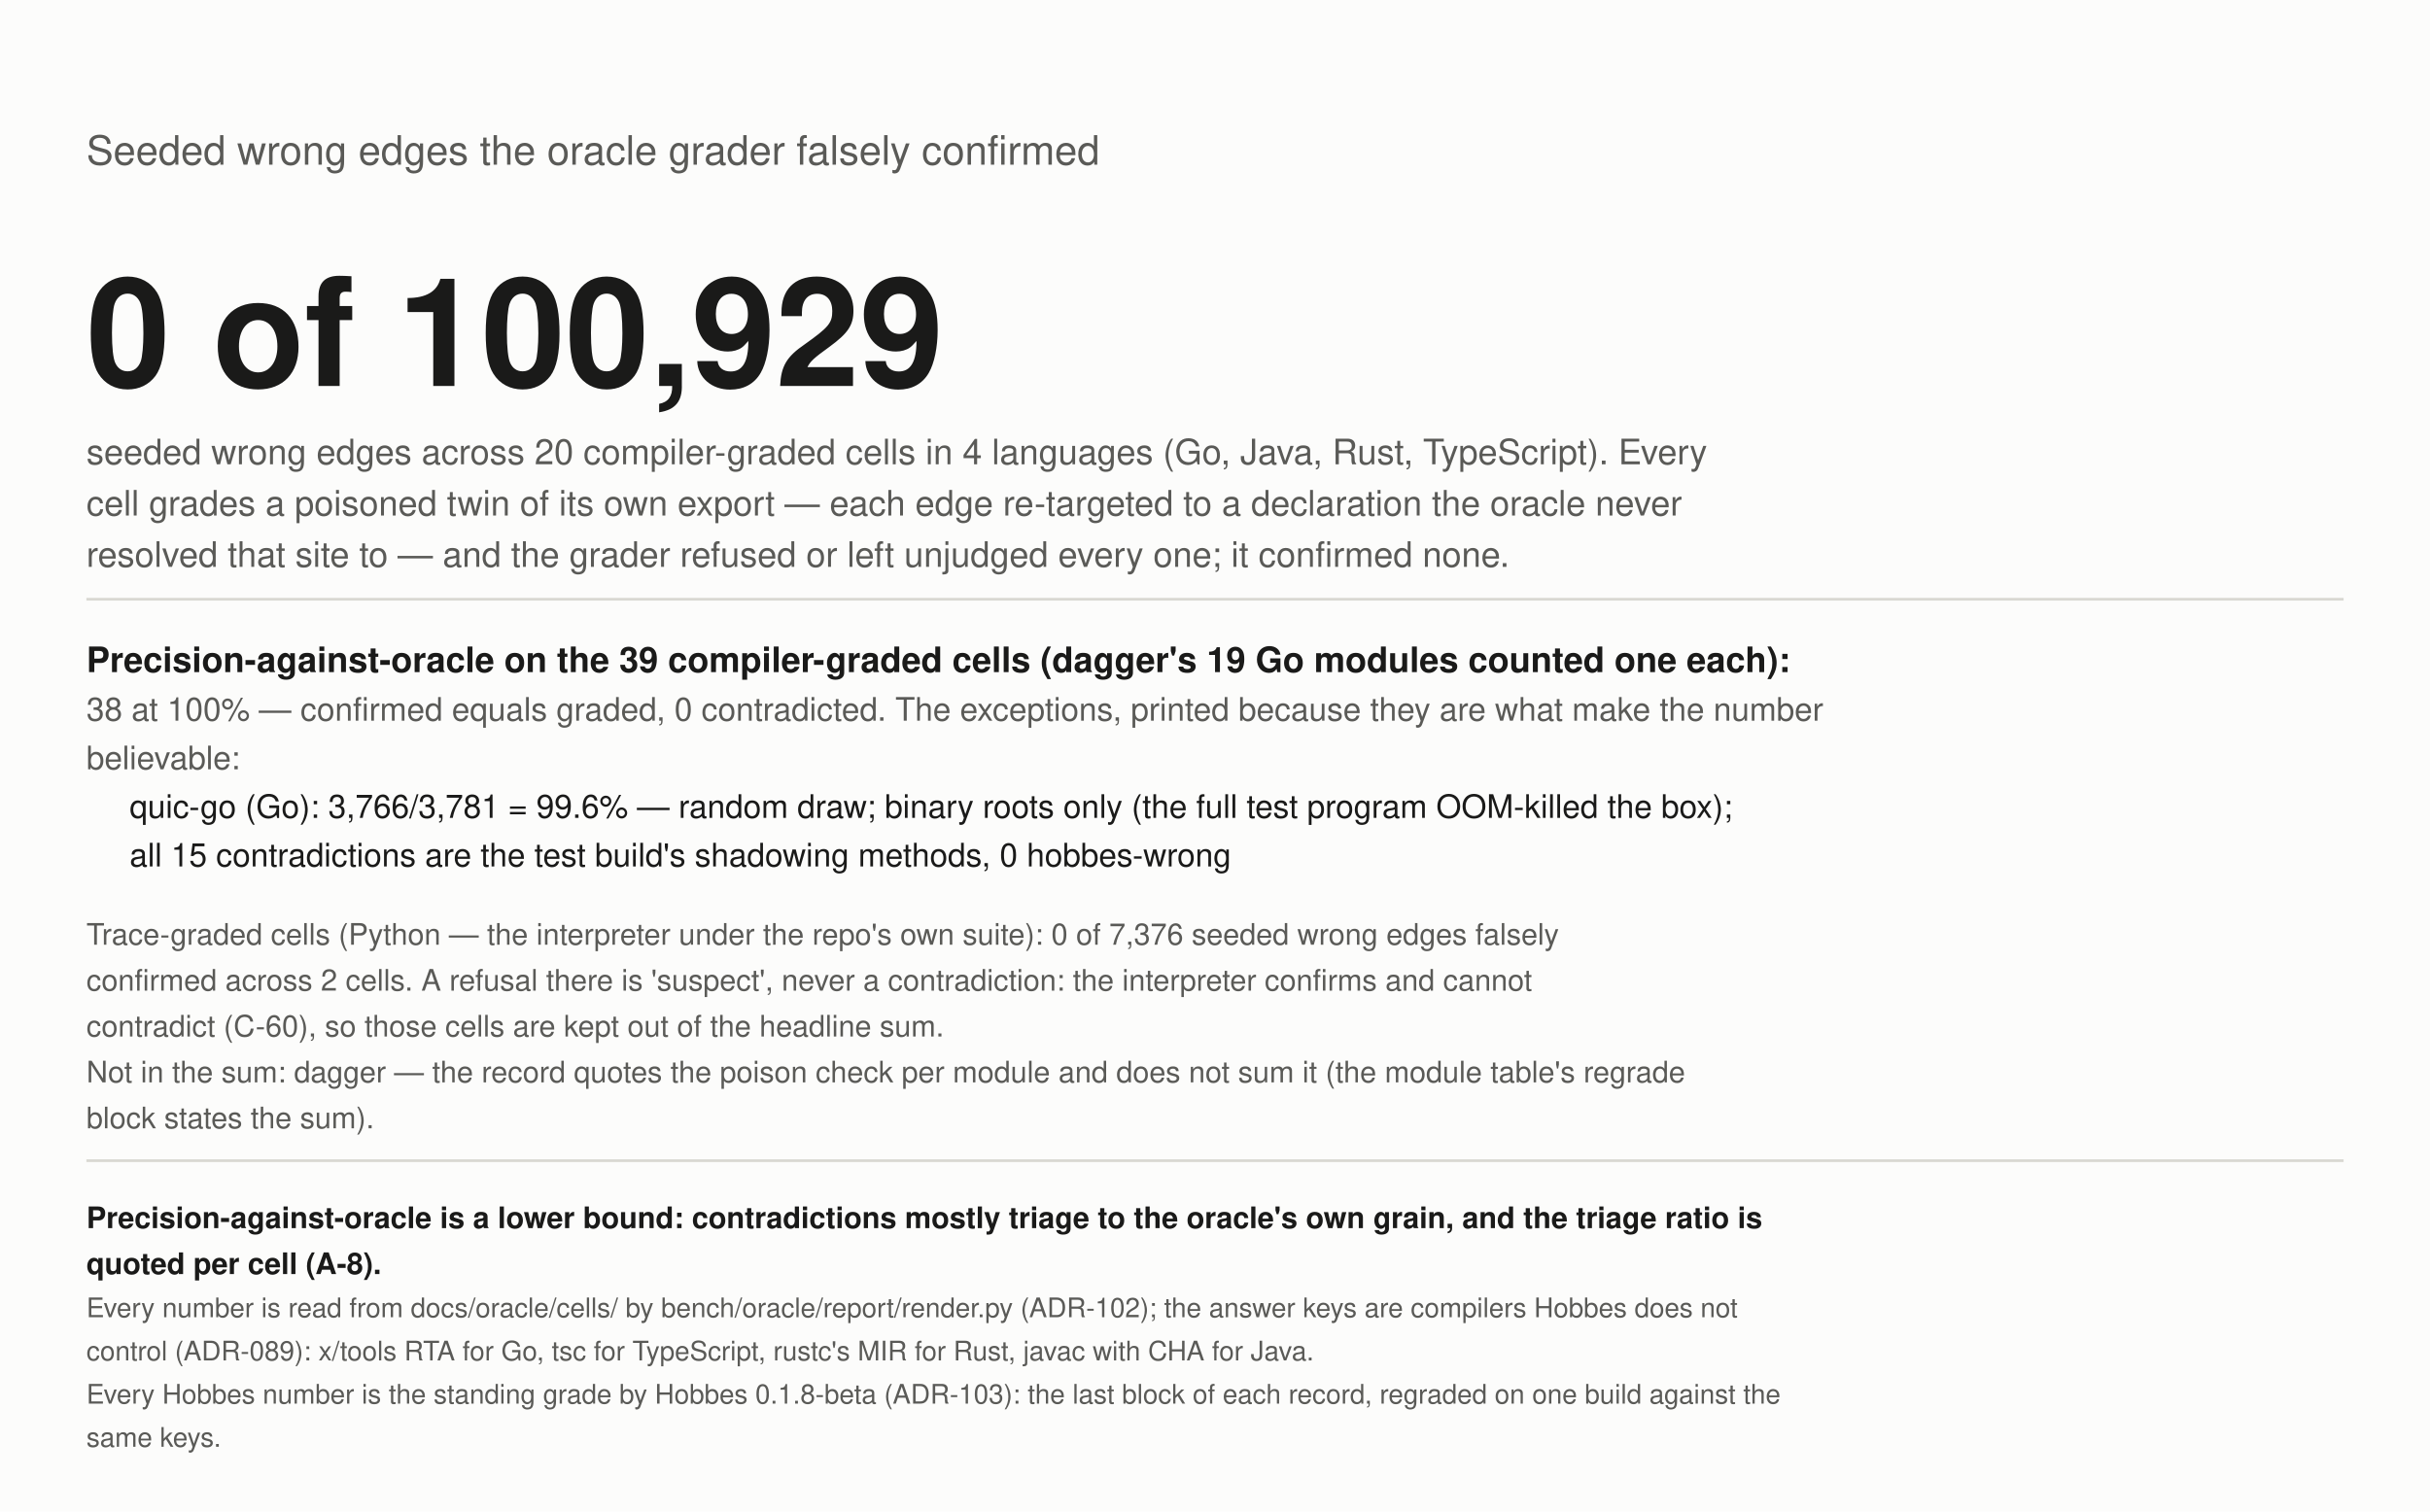
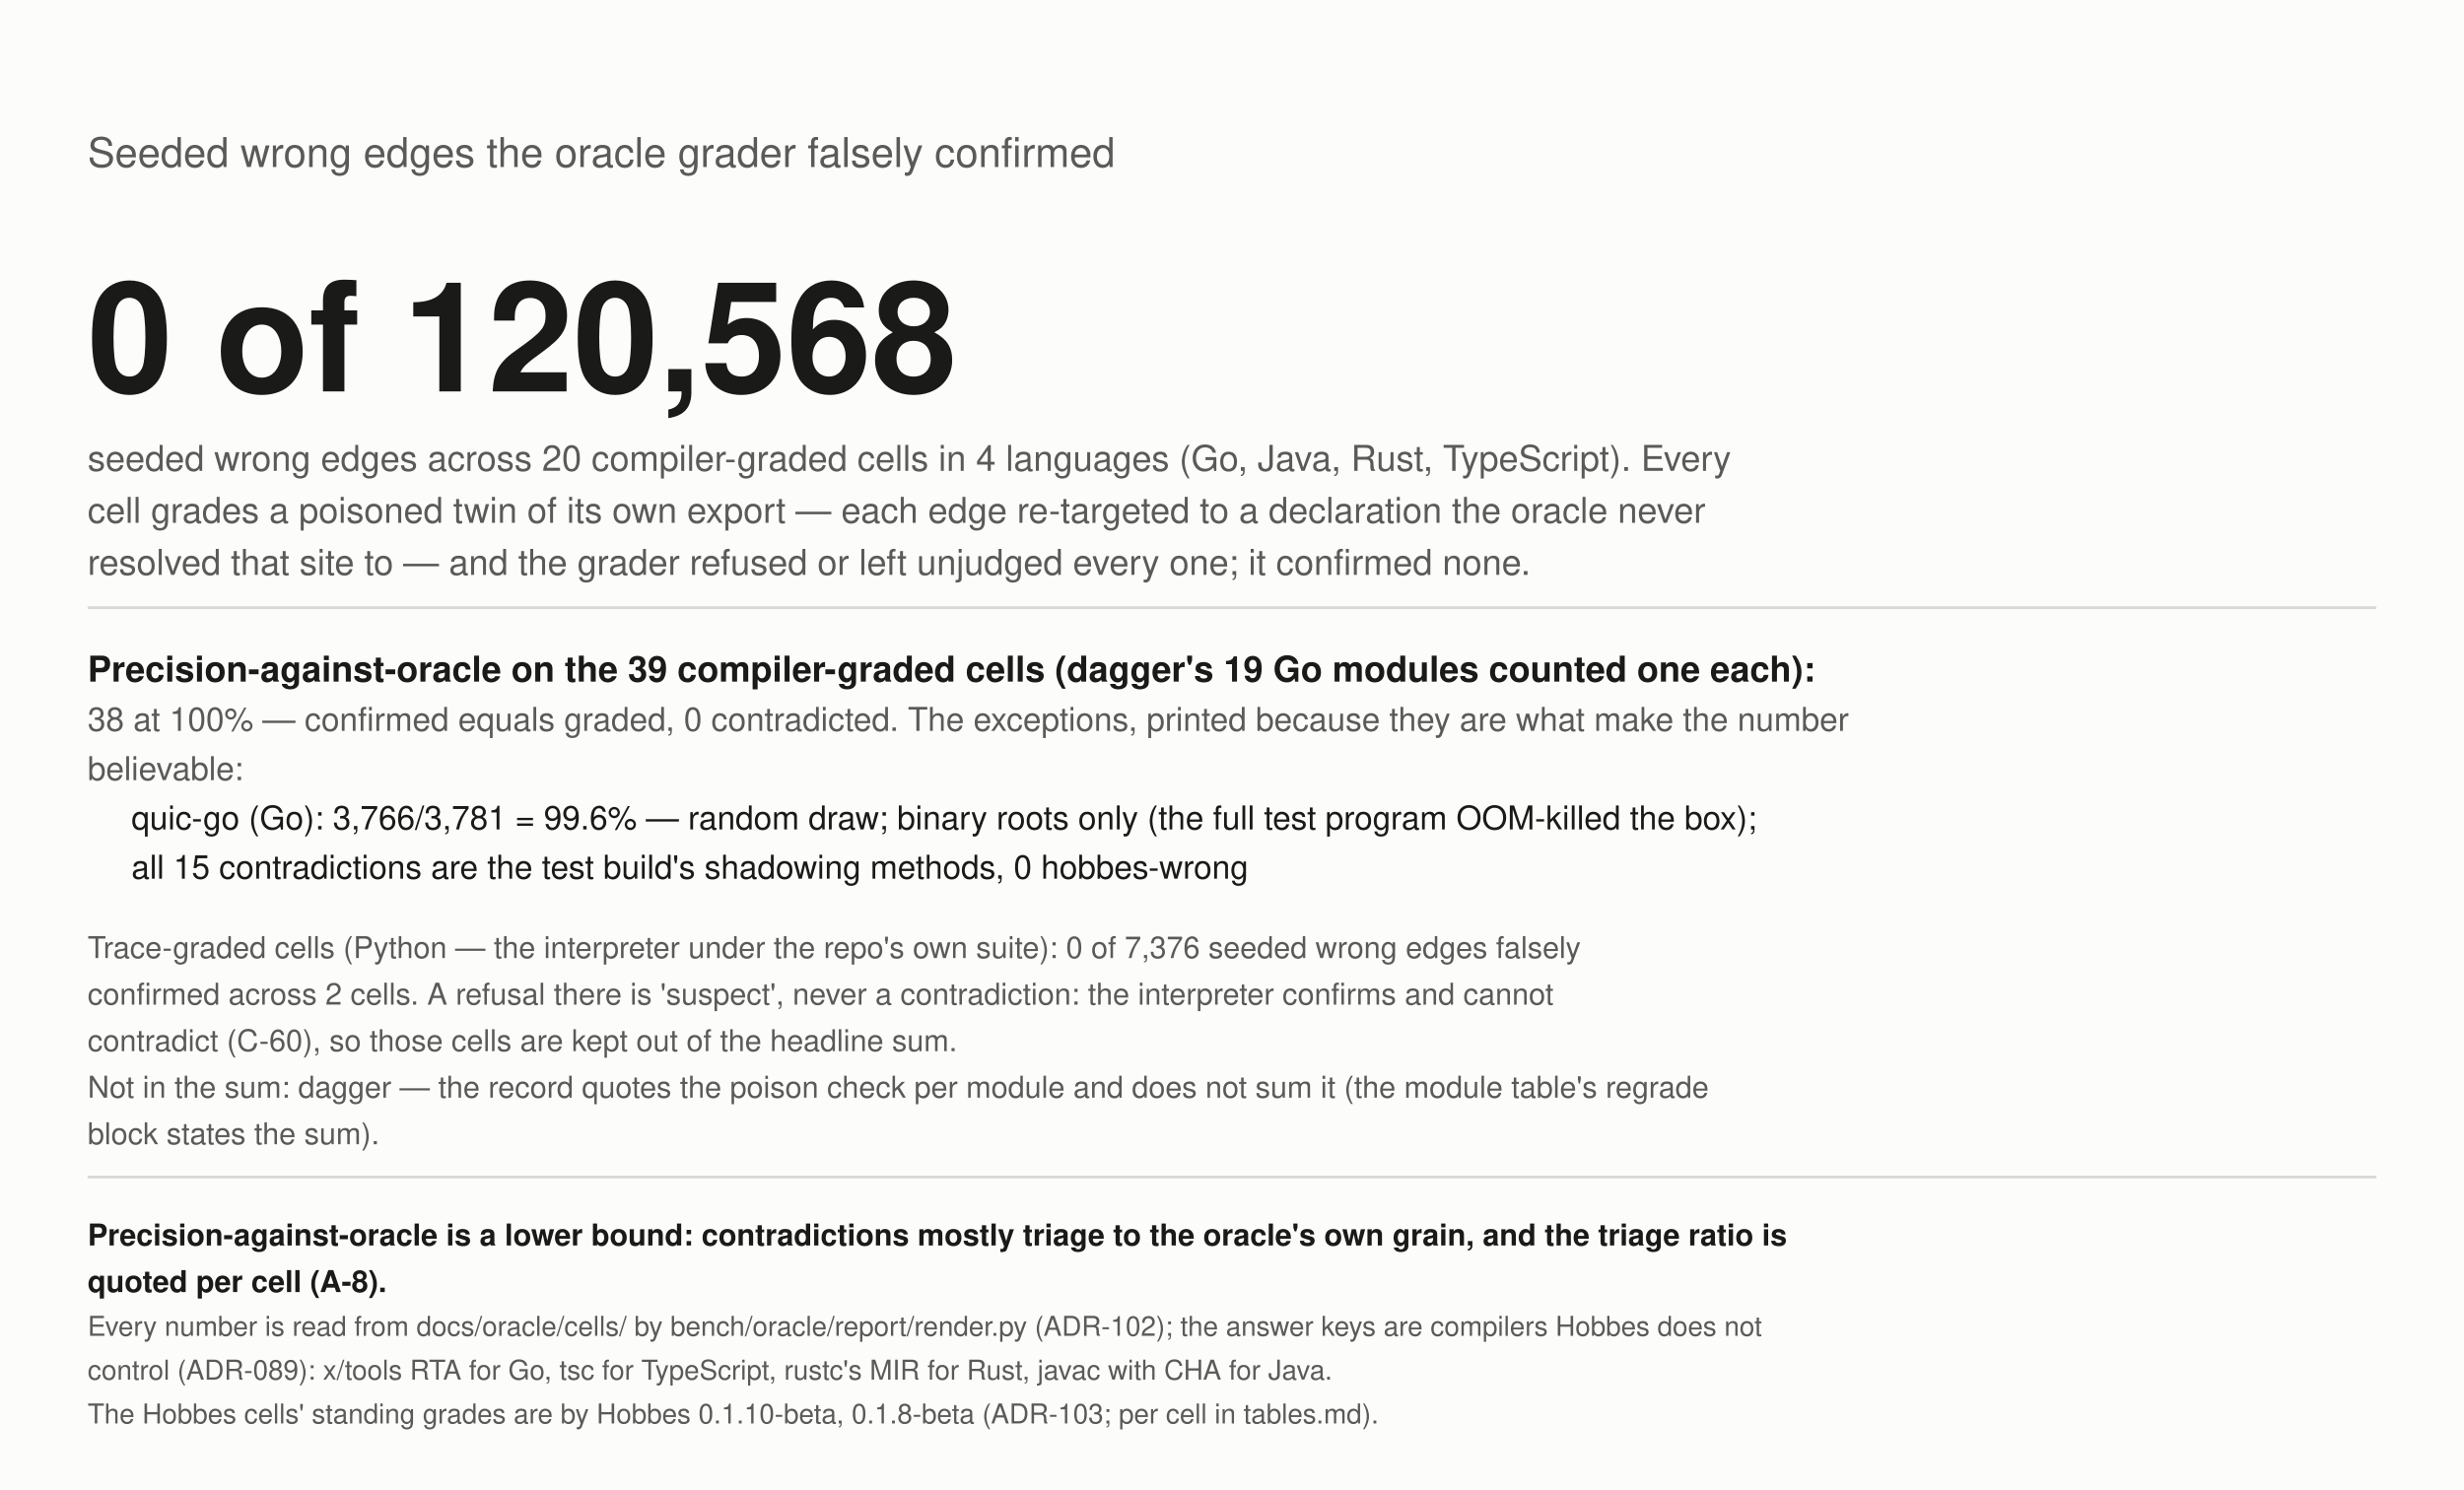
- <svg xmlns="http://www.w3.org/2000/svg" width="900" height="560" viewBox="0 0 900 560" role="img" aria-label="Wrong edges seeded into the graph, falsely confirmed by the grader">
-   <rect width="900" height="560" fill="#fcfcfb" />
+ <svg xmlns="http://www.w3.org/2000/svg" width="900" height="544" viewBox="0 0 900 544" role="img" aria-label="Wrong edges seeded into the graph, falsely confirmed by the grader">
+   <rect width="900" height="544" fill="#fcfcfb" />
  <text x="32" y="61" font-size="15" fill="#5a5a57" text-anchor="start" font-weight="normal" font-family="-apple-system, 'Segoe UI', Helvetica, Arial, sans-serif">Seeded wrong edges the oracle grader falsely confirmed</text>
-   <text x="32" y="143" font-size="56" fill="#1a1a19" text-anchor="start" font-weight="bold" font-family="-apple-system, 'Segoe UI', Helvetica, Arial, sans-serif">0 of 100,929</text>
+   <text x="32" y="143" font-size="56" fill="#1a1a19" text-anchor="start" font-weight="bold" font-family="-apple-system, 'Segoe UI', Helvetica, Arial, sans-serif">0 of 120,568</text>
  <text x="32" y="172" font-size="13" fill="#5a5a57" text-anchor="start" font-weight="normal" font-family="-apple-system, 'Segoe UI', Helvetica, Arial, sans-serif">seeded wrong edges across 20 compiler-graded cells in 4 languages (Go, Java, Rust, TypeScript). Every</text>
  <text x="32" y="191" font-size="13" fill="#5a5a57" text-anchor="start" font-weight="normal" font-family="-apple-system, 'Segoe UI', Helvetica, Arial, sans-serif">cell grades a poisoned twin of its own export — each edge re-targeted to a declaration the oracle never</text>
  <text x="32" y="210" font-size="13" fill="#5a5a57" text-anchor="start" font-weight="normal" font-family="-apple-system, 'Segoe UI', Helvetica, Arial, sans-serif">resolved that site to — and the grader refused or left unjudged every one; it confirmed none.</text>
  <line x1="32" y1="222" x2="868" y2="222" stroke="#d9d8d2" />
  <text x="32" y="249" font-size="13" fill="#1a1a19" text-anchor="start" font-weight="bold" font-family="-apple-system, 'Segoe UI', Helvetica, Arial, sans-serif">Precision-against-oracle on the 39 compiler-graded cells (dagger's 19 Go modules counted one each):</text>
  <text x="32" y="267" font-size="12" fill="#5a5a57" text-anchor="start" font-weight="normal" font-family="-apple-system, 'Segoe UI', Helvetica, Arial, sans-serif">38 at 100% — confirmed equals graded, 0 contradicted. The exceptions, printed because they are what make the number</text>
  <text x="32" y="285" font-size="12" fill="#5a5a57" text-anchor="start" font-weight="normal" font-family="-apple-system, 'Segoe UI', Helvetica, Arial, sans-serif">believable:</text>
  <text x="48" y="303" font-size="12" fill="#1a1a19" text-anchor="start" font-weight="normal" font-family="-apple-system, 'Segoe UI', Helvetica, Arial, sans-serif">quic-go (Go): 3,766/3,781 = 99.6% — random draw; binary roots only (the full test program OOM-killed the box);</text>
  <text x="48" y="321" font-size="12" fill="#1a1a19" text-anchor="start" font-weight="normal" font-family="-apple-system, 'Segoe UI', Helvetica, Arial, sans-serif">all 15 contradictions are the test build's shadowing methods, 0 hobbes-wrong</text>
  <text x="32" y="350" font-size="11" fill="#5a5a57" text-anchor="start" font-weight="normal" font-family="-apple-system, 'Segoe UI', Helvetica, Arial, sans-serif">Trace-graded cells (Python — the interpreter under the repo's own suite): 0 of 7,376 seeded wrong edges falsely</text>
  <text x="32" y="367" font-size="11" fill="#5a5a57" text-anchor="start" font-weight="normal" font-family="-apple-system, 'Segoe UI', Helvetica, Arial, sans-serif">confirmed across 2 cells. A refusal there is 'suspect', never a contradiction: the interpreter confirms and cannot</text>
  <text x="32" y="384" font-size="11" fill="#5a5a57" text-anchor="start" font-weight="normal" font-family="-apple-system, 'Segoe UI', Helvetica, Arial, sans-serif">contradict (C-60), so those cells are kept out of the headline sum.</text>
  <text x="32" y="401" font-size="11" fill="#5a5a57" text-anchor="start" font-weight="normal" font-family="-apple-system, 'Segoe UI', Helvetica, Arial, sans-serif">Not in the sum: dagger — the record quotes the poison check per module and does not sum it (the module table's regrade</text>
  <text x="32" y="418" font-size="11" fill="#5a5a57" text-anchor="start" font-weight="normal" font-family="-apple-system, 'Segoe UI', Helvetica, Arial, sans-serif">block states the sum).</text>
  <line x1="32" y1="430" x2="868" y2="430" stroke="#d9d8d2" />
  <text x="32" y="455" font-size="11" fill="#1a1a19" text-anchor="start" font-weight="bold" font-family="-apple-system, 'Segoe UI', Helvetica, Arial, sans-serif">Precision-against-oracle is a lower bound: contradictions mostly triage to the oracle's own grain, and the triage ratio is</text>
  <text x="32" y="472" font-size="11" fill="#1a1a19" text-anchor="start" font-weight="bold" font-family="-apple-system, 'Segoe UI', Helvetica, Arial, sans-serif">quoted per cell (A-8).</text>
  <text x="32" y="488" font-size="10" fill="#5a5a57" text-anchor="start" font-weight="normal" font-family="-apple-system, 'Segoe UI', Helvetica, Arial, sans-serif">Every number is read from docs/oracle/cells/ by bench/oracle/report/render.py (ADR-102); the answer keys are compilers Hobbes does not</text>
  <text x="32" y="504" font-size="10" fill="#5a5a57" text-anchor="start" font-weight="normal" font-family="-apple-system, 'Segoe UI', Helvetica, Arial, sans-serif">control (ADR-089): x/tools RTA for Go, tsc for TypeScript, rustc's MIR for Rust, javac with CHA for Java.</text>
-   <text x="32" y="520" font-size="10" fill="#5a5a57" text-anchor="start" font-weight="normal" font-family="-apple-system, 'Segoe UI', Helvetica, Arial, sans-serif">Every Hobbes number is the standing grade by Hobbes 0.1.8-beta (ADR-103): the last block of each record, regraded on one build against the</text>
-   <text x="32" y="536" font-size="10" fill="#5a5a57" text-anchor="start" font-weight="normal" font-family="-apple-system, 'Segoe UI', Helvetica, Arial, sans-serif">same keys.</text>
+   <text x="32" y="520" font-size="10" fill="#5a5a57" text-anchor="start" font-weight="normal" font-family="-apple-system, 'Segoe UI', Helvetica, Arial, sans-serif">The Hobbes cells' standing grades are by Hobbes 0.1.10-beta, 0.1.8-beta (ADR-103; per cell in tables.md).</text>
</svg>
